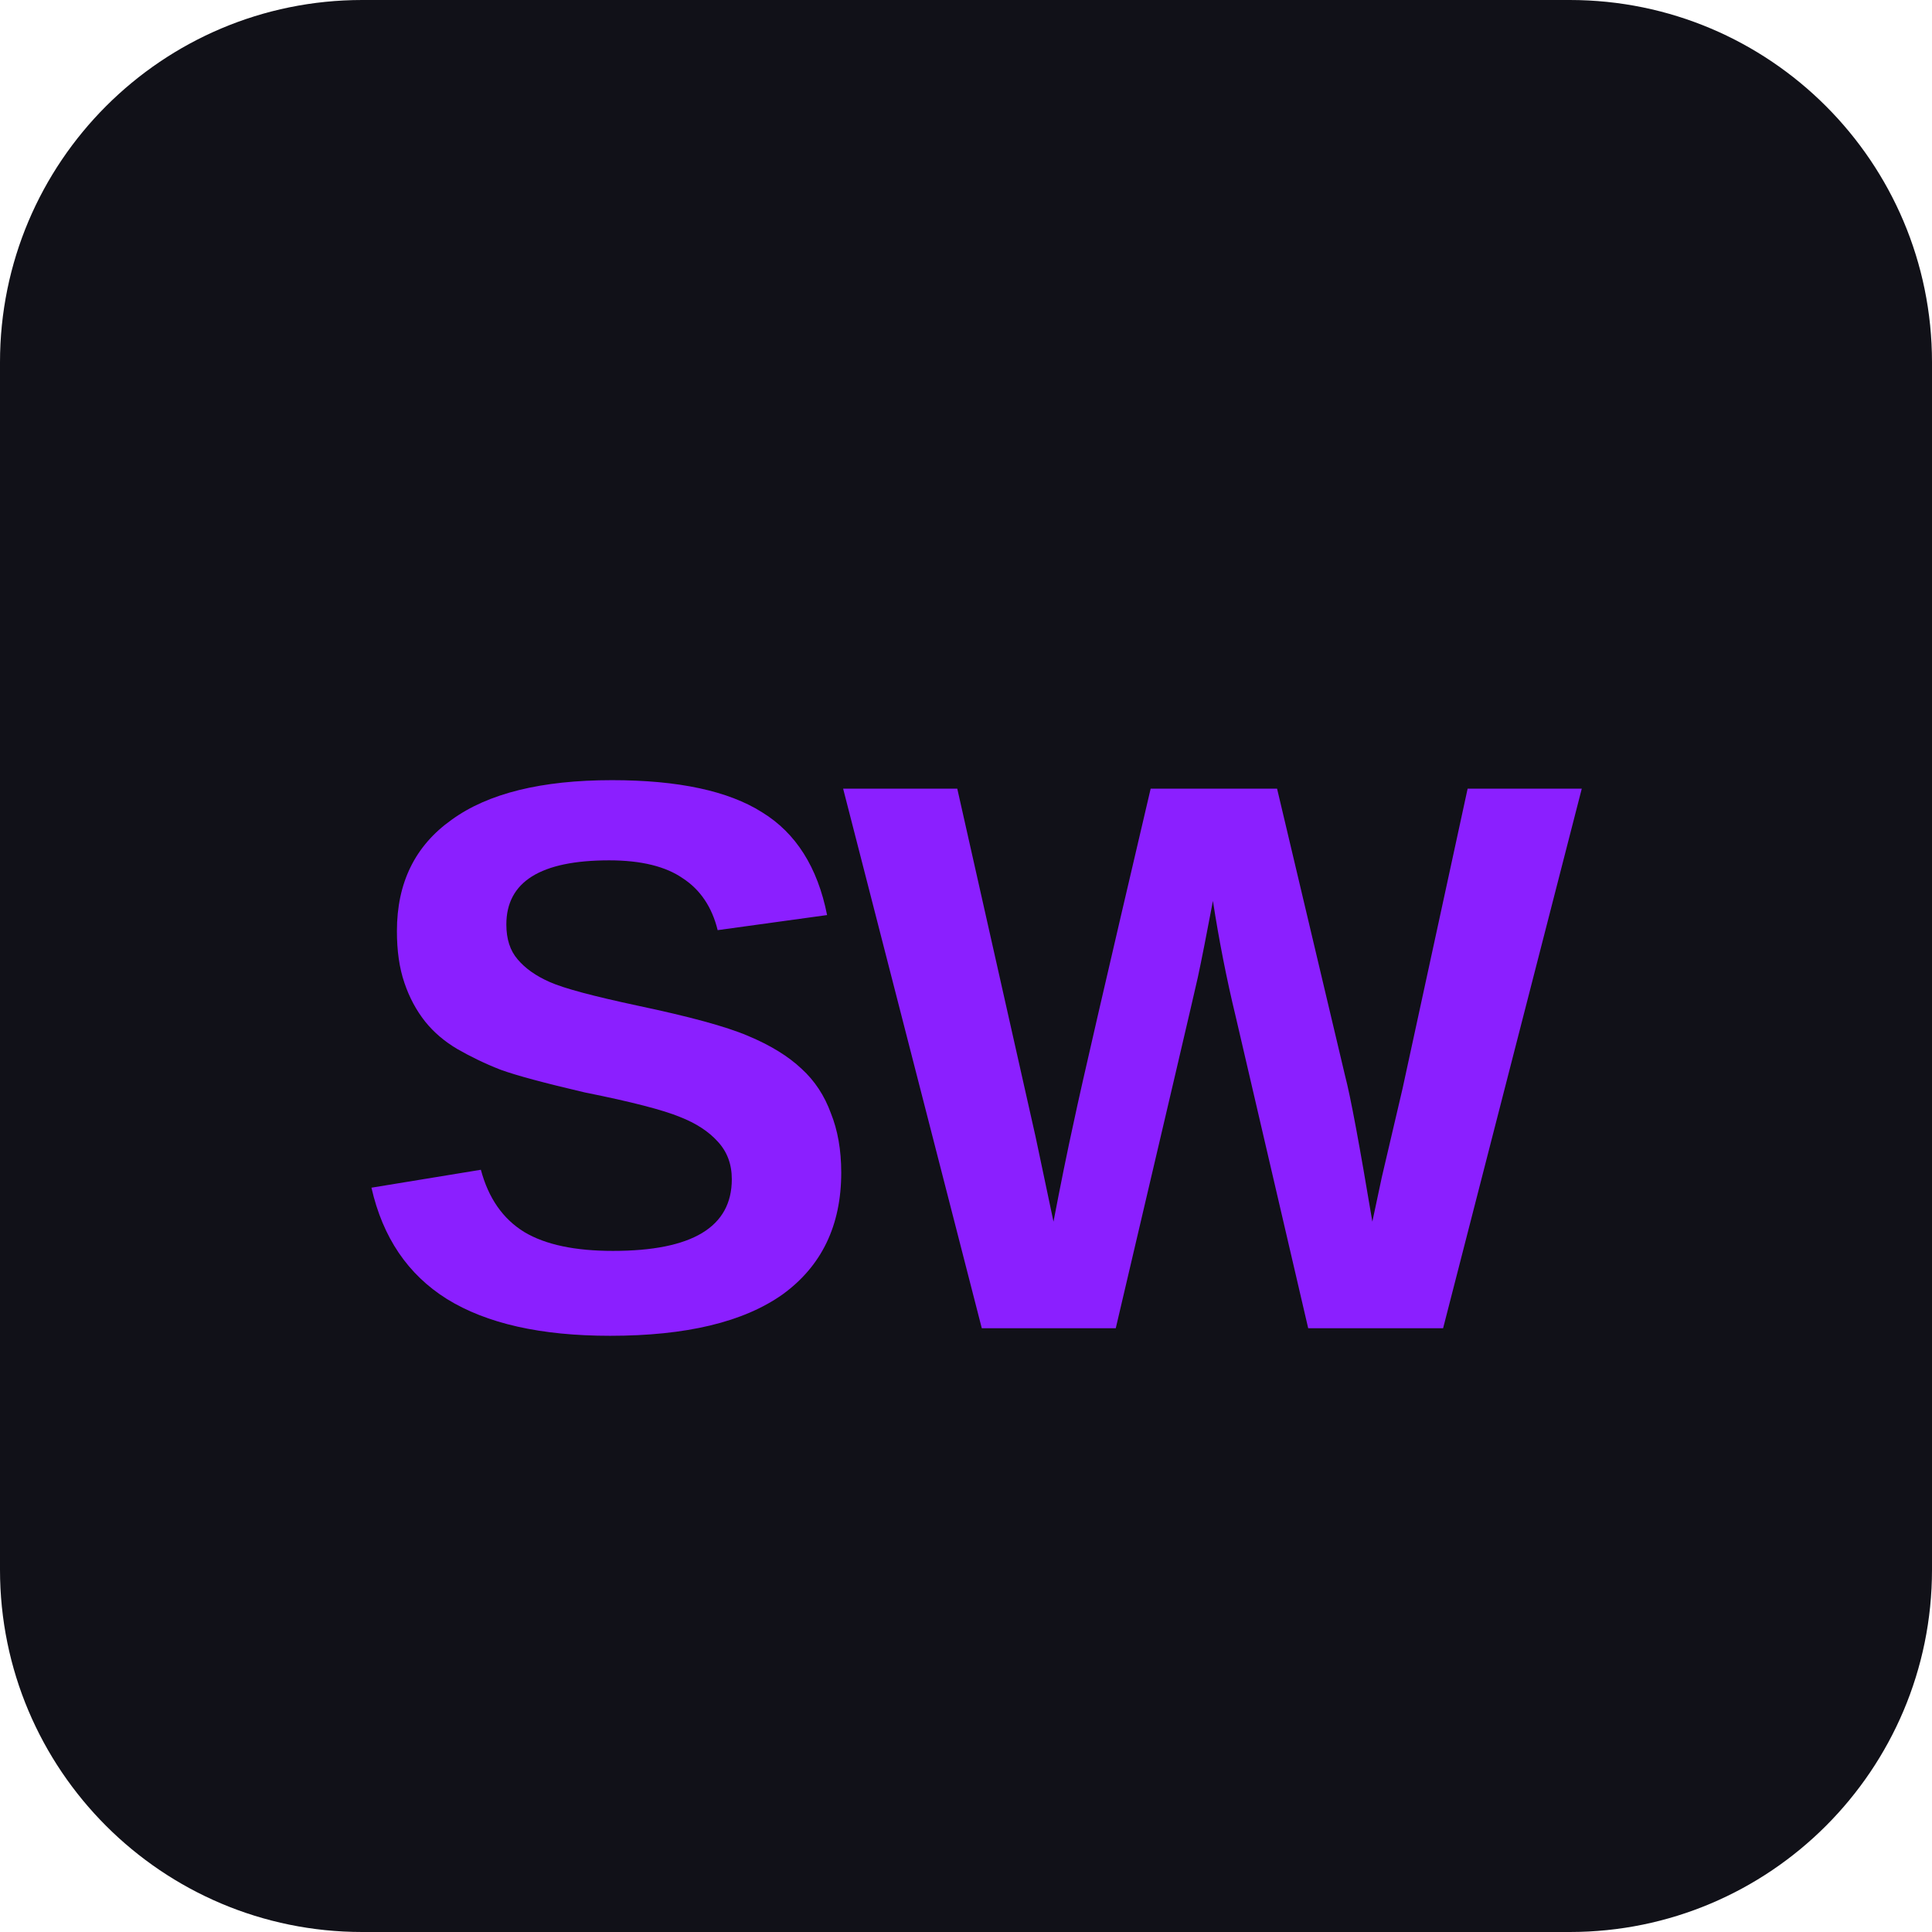
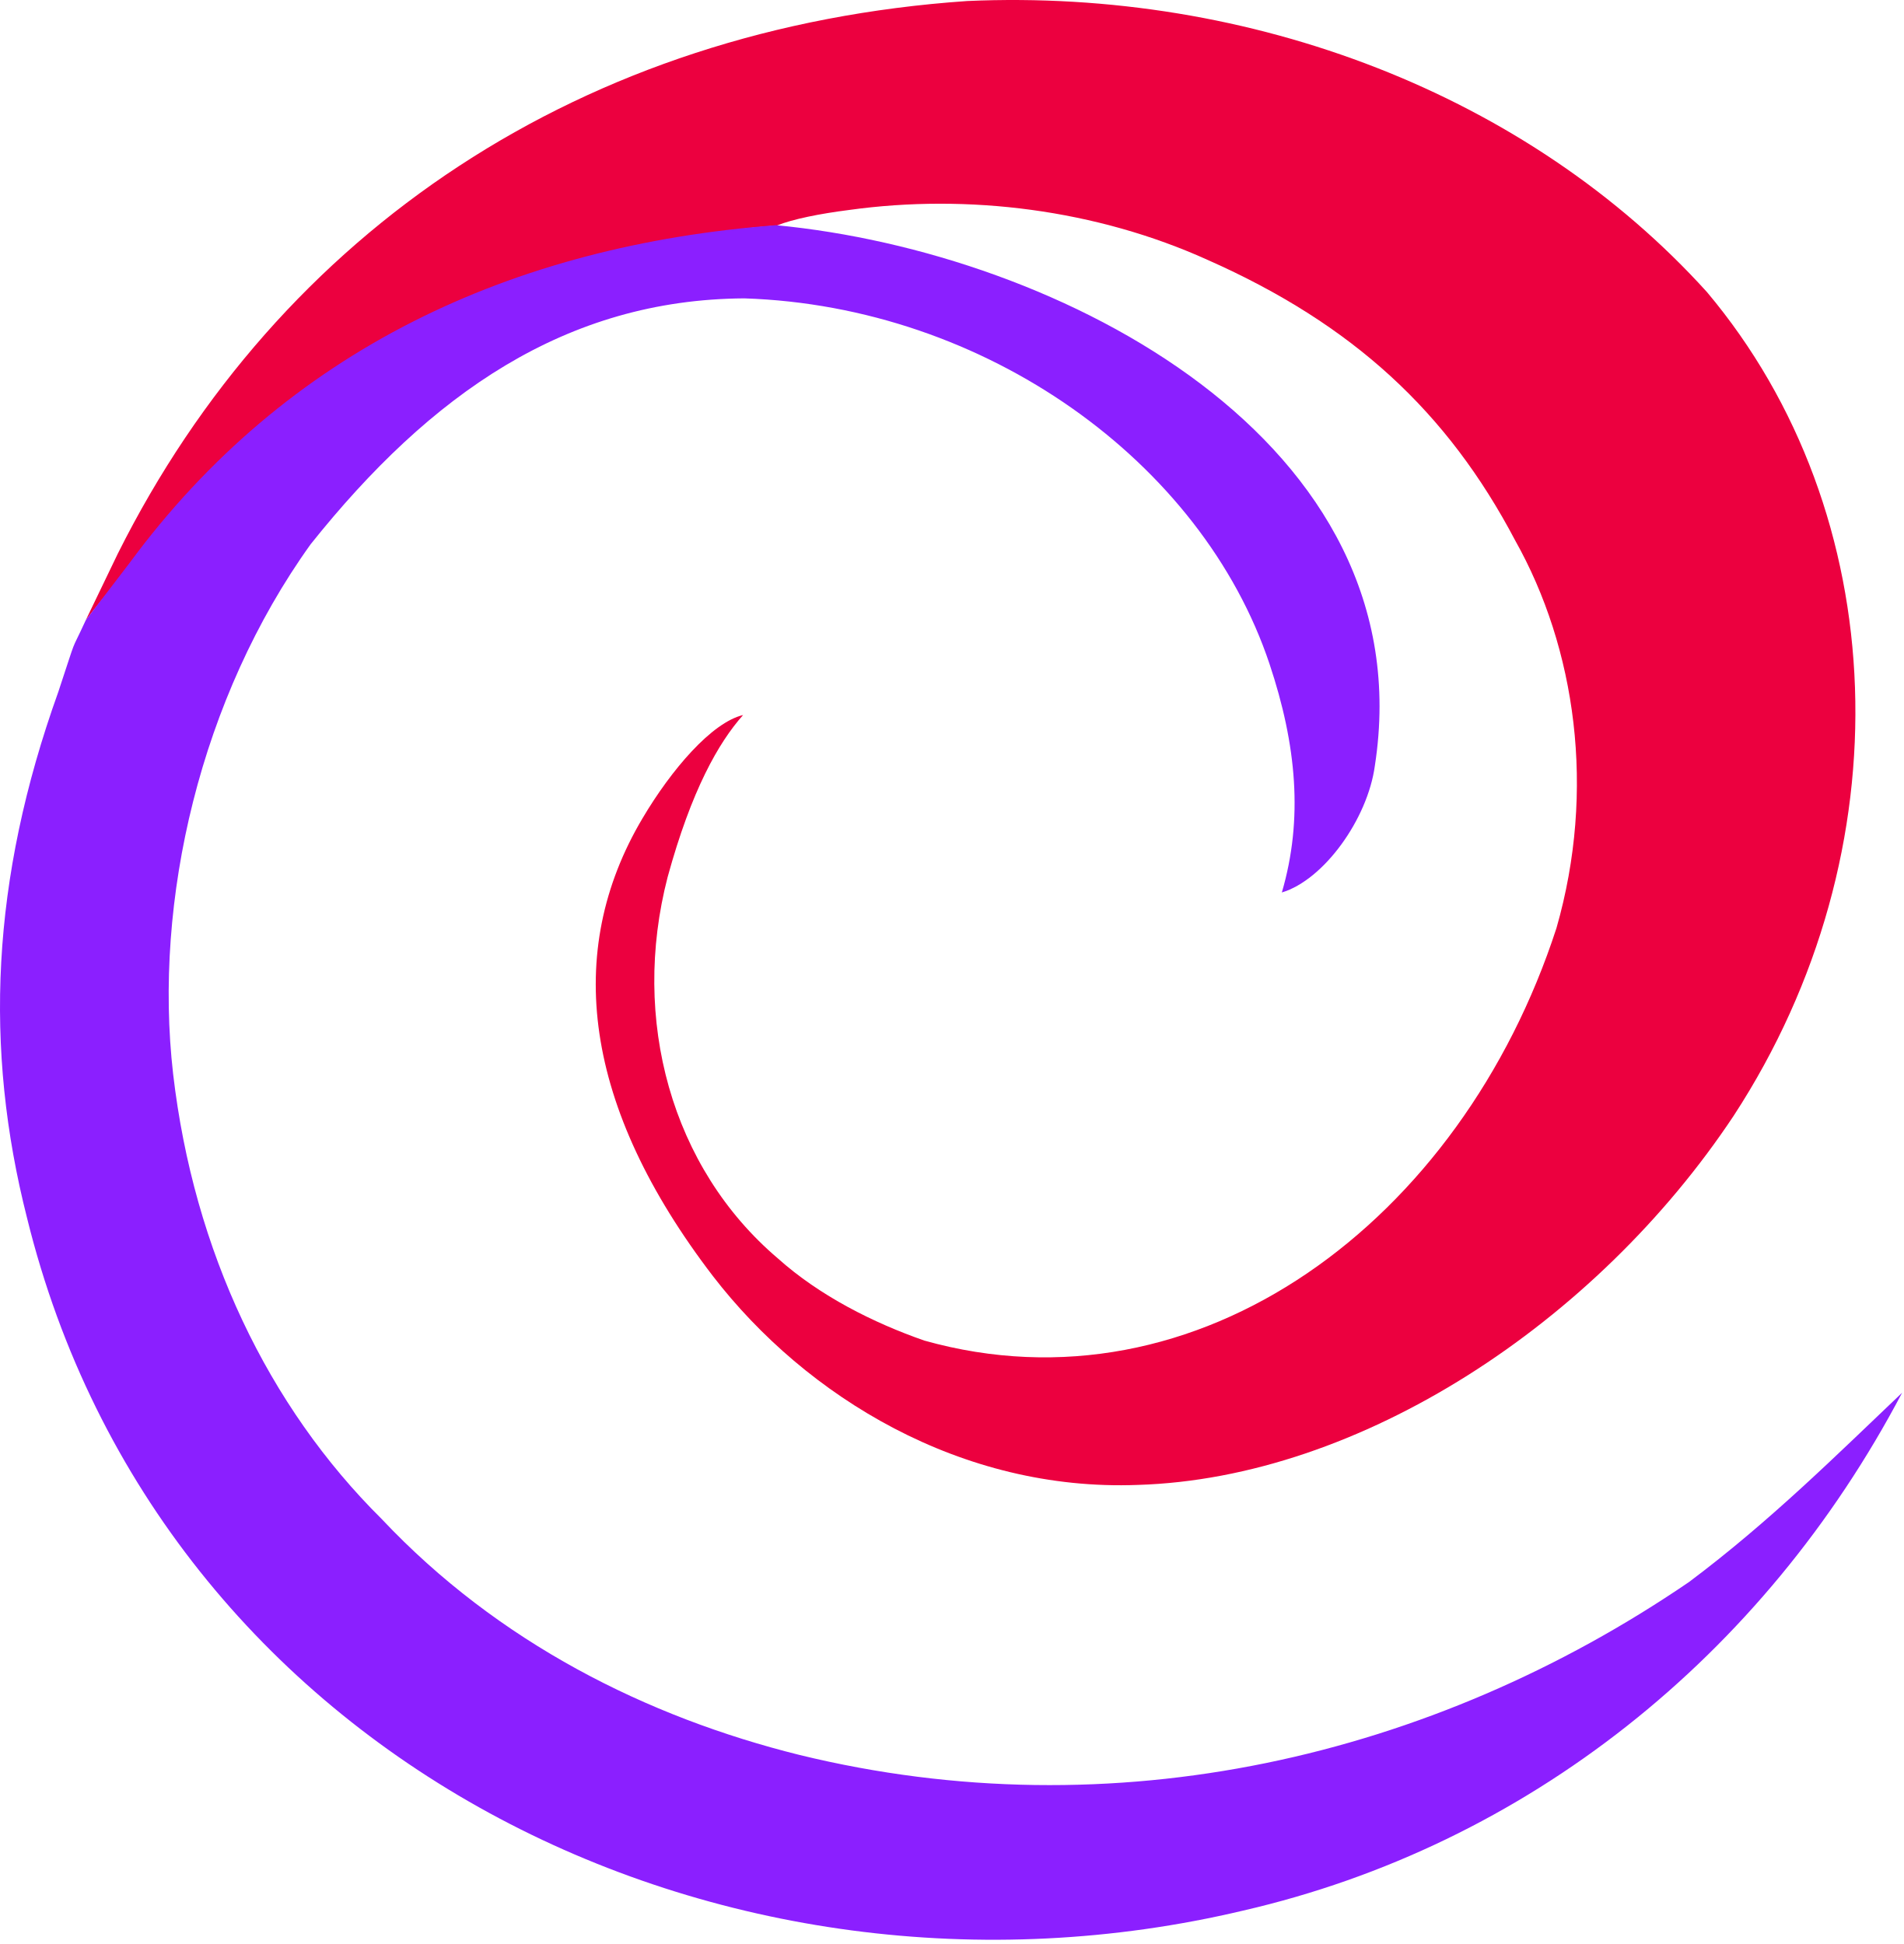
- <svg xmlns="http://www.w3.org/2000/svg" viewBox="0 0 32 32">
-   <rect width="32" height="32" rx="6" fill="#111118" />
-   <text x="16" y="22" text-anchor="middle" font-family="'Arial Black', Arial, sans-serif" font-weight="900" font-size="13" letter-spacing="-0.5" fill="#8B1FFF">SW</text>
+ <svg xmlns="http://www.w3.org/2000/svg" width="282" height="288" viewBox="0 0 282 288" fill="none">
+   <path d="M143.248 0.151C185.412 -1.729 226.406 14.065 252.812 43.254C280.399 76.042 282.398 126.023 256.782 165.298C236.405 195.996 201.41 218.987 168.524 219.987C142.418 220.987 119.421 206.992 105.593 189.049C86.425 164.008 83.426 141.017 95.164 121.234C99.424 114.027 105.423 107.03 110.062 105.93C106.423 110.029 102.423 117.026 98.884 129.941C93.424 151.013 99.424 173.005 115.201 186.42C121.421 191.998 129.419 195.996 136.908 198.605C177.413 209.991 216.407 181.002 230.536 137.488C236.405 117.026 233.405 96.034 224.406 80.04C214.408 61.047 200.41 48.052 178.873 38.506C162.415 31.059 143.418 28.65 125.75 31.109C121.421 31.659 117.421 32.458 115.041 33.418C77.427 36.057 36.331 61.02 12.694 91.898L17.455 82.009C41.432 34.058 86.425 4.069 143.248 0.151Z" fill="#EC003F" />
+   <path d="M114.951 33.362C156.969 37.363 211.083 65.364 203.637 113.437C202.565 121.368 196.051 130.368 189.858 132.218C193.045 121.368 192.043 110.367 188.035 98.366C178.014 68.365 145.946 45.363 110.241 44.203C83.816 44.363 63.774 58.364 46.006 80.635C29.702 103.366 22.687 133.368 25.644 159.12C28.7 185.371 39.723 208.372 56.518 225.023C73.795 243.374 95.841 254.375 118.388 259.985C164.986 271.376 212.085 260.375 250.165 234.374C262.19 225.373 272.211 215.373 281.731 206.332C261.188 245.375 226.115 273.376 184.146 283.047C106.864 301.378 23.689 260.375 4.008 180.451C-2.365 155.369 -1.363 130.368 8.638 102.496C11.664 93.366 10.219 97.289 12.694 91.898L19.194 83.398C42.423 51.867 75.799 36.363 114.951 33.362Z" fill="#8B1FFF" />
</svg>
